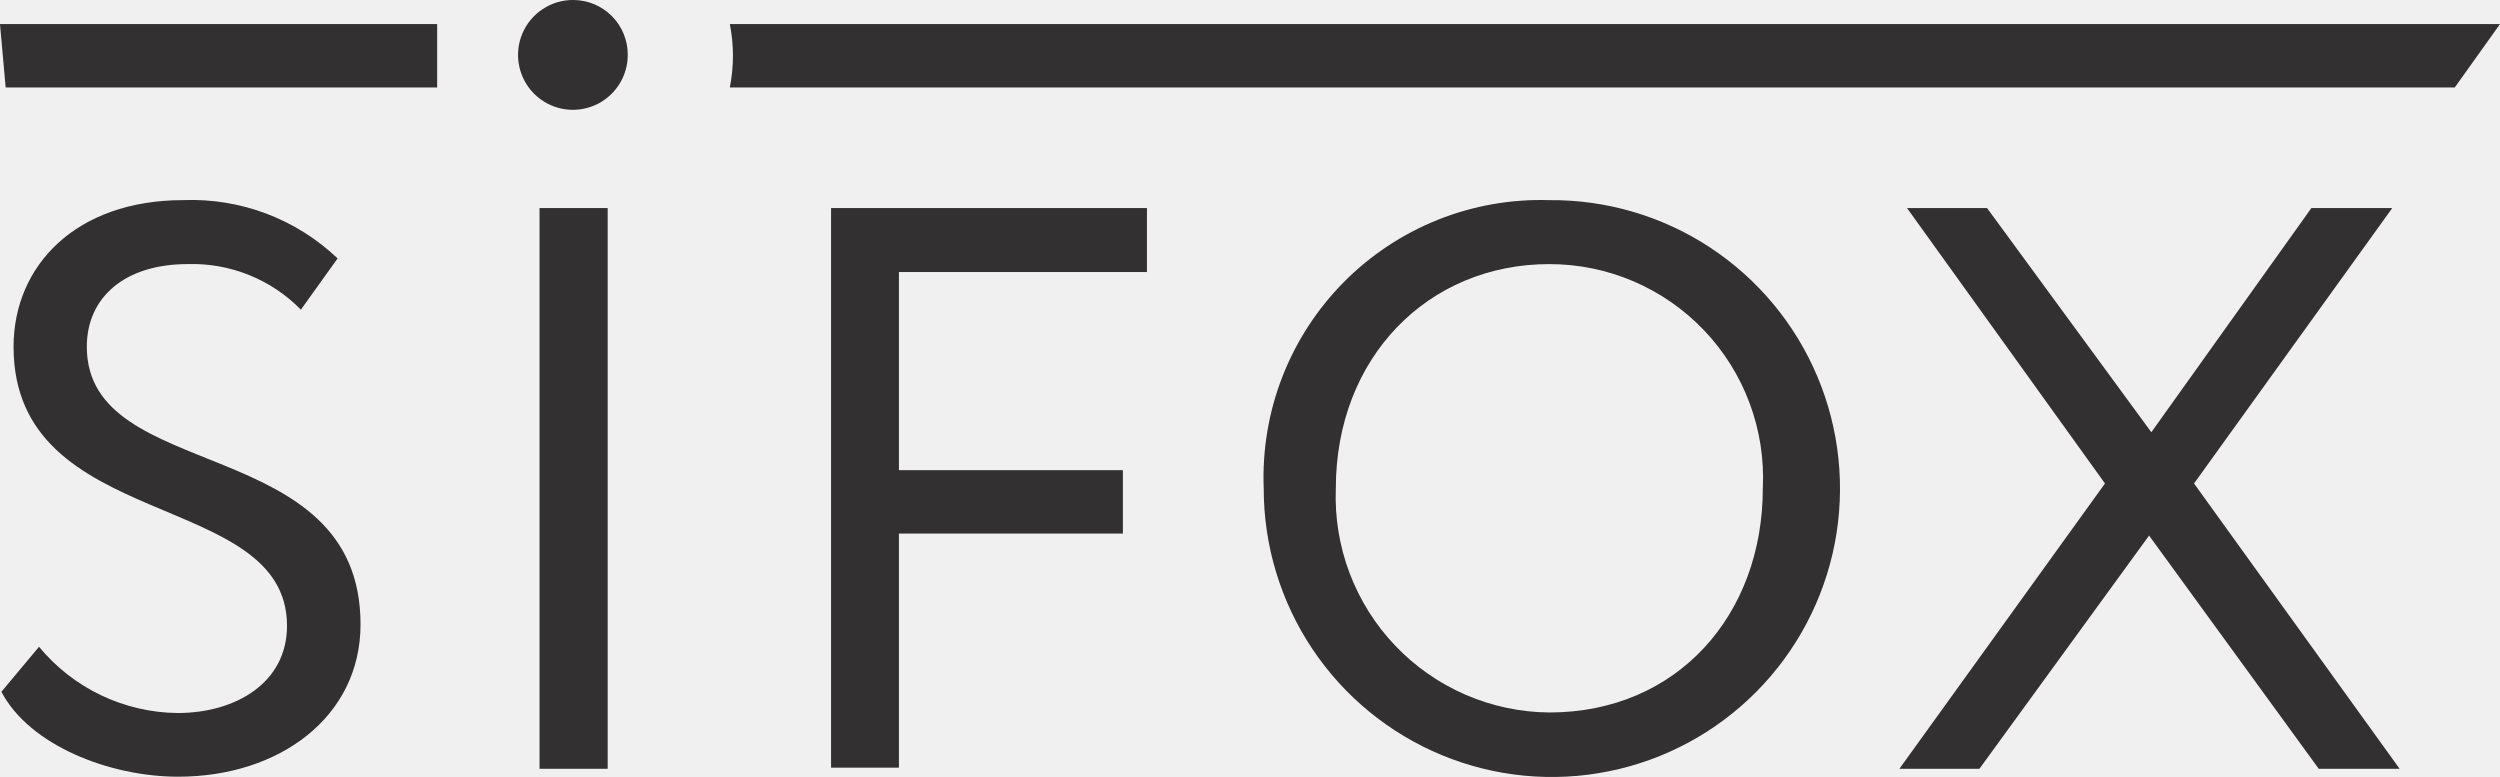
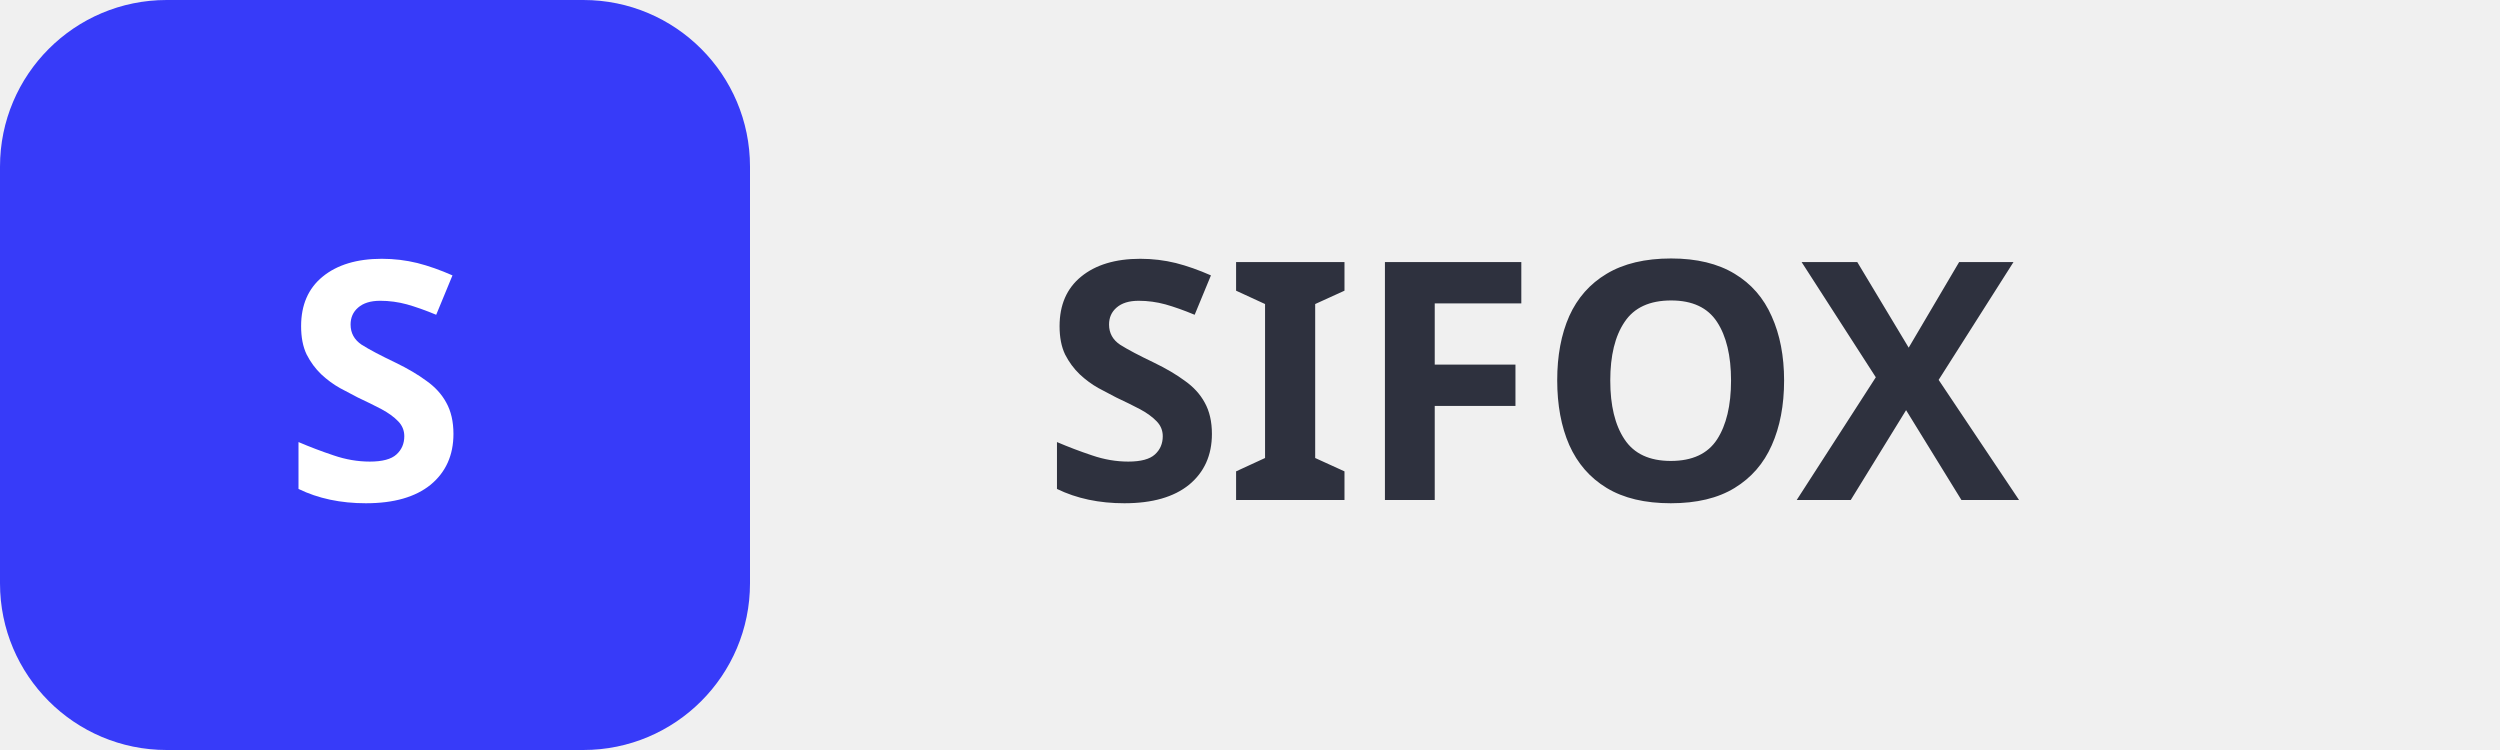
- <svg xmlns="http://www.w3.org/2000/svg" width="103" height="32" viewBox="0 0 103 32" fill="none">
-   <g clip-path="url(#clip0_55_759)">
-     <path d="M0.559 14.286C0.559 10.95 3.122 8.245 7.549 8.245C8.716 8.2 9.88 8.389 10.973 8.801C12.065 9.214 13.064 9.842 13.91 10.647L12.396 12.758C11.791 12.14 11.064 11.654 10.262 11.331C9.46 11.007 8.6 10.854 7.736 10.88C5.161 10.88 3.577 12.233 3.577 14.286C3.577 19.988 14.854 17.784 14.854 25.726C14.854 29.528 11.522 32 7.34 32C4.509 32 1.212 30.706 0.058 28.501L1.608 26.647C2.303 27.491 3.175 28.172 4.161 28.643C5.147 29.115 6.224 29.365 7.316 29.376C9.716 29.376 11.825 28.128 11.825 25.784C11.825 20.117 0.559 21.983 0.559 14.286Z" fill="#323030" />
-     <path d="M22.229 8.572H25.036V31.674H22.229V8.572Z" fill="#323030" />
-     <path d="M34.24 8.572H47.254V11.208H37.036V19.371H46.263V21.983H37.036V31.628H34.24V8.572Z" fill="#323030" />
-     <path d="M63.832 8.246C66.185 8.225 68.491 8.905 70.457 10.198C72.423 11.492 73.961 13.341 74.875 15.511C75.79 17.681 76.039 20.075 75.592 22.387C75.145 24.699 74.021 26.826 72.364 28.498C70.707 30.17 68.591 31.312 66.284 31.777C63.978 32.243 61.585 32.013 59.41 31.114C57.235 30.216 55.375 28.692 54.068 26.734C52.76 24.776 52.063 22.473 52.065 20.118C52.004 18.55 52.265 16.986 52.833 15.524C53.402 14.062 54.265 12.733 55.368 11.62C56.472 10.506 57.793 9.632 59.249 9.051C60.706 8.471 62.265 8.197 63.832 8.246ZM63.832 29.354C69.109 29.354 72.628 25.33 72.628 20.118C72.686 18.926 72.502 17.734 72.086 16.616C71.67 15.497 71.032 14.475 70.209 13.611C69.386 12.747 68.397 12.06 67.3 11.59C66.204 11.121 65.024 10.88 63.832 10.881C58.822 10.881 55.036 14.742 55.036 20.118C54.989 21.307 55.181 22.493 55.601 23.607C56.021 24.72 56.66 25.738 57.481 26.599C58.301 27.461 59.286 28.148 60.377 28.622C61.468 29.095 62.643 29.344 63.832 29.354Z" fill="#323030" />
-     <path d="M90.394 19.919L98.864 31.674H95.532L88.542 22.065L81.552 31.674H78.255L86.725 19.919L78.569 8.572H81.866L88.635 17.808L95.229 8.572H98.561L90.394 19.919Z" fill="#323030" />
-     <path d="M35.895 0.992H30.069C30.154 1.419 30.196 1.852 30.198 2.287C30.197 2.729 30.154 3.17 30.069 3.604H101.136L103 0.992H35.895Z" fill="#323030" />
-     <path d="M17.242 0.992H18.011C18.011 1.412 18.011 1.843 18.011 2.287C18.011 2.73 18.011 3.185 18.011 3.604H0.233L0 0.992H17.242Z" fill="#323030" />
-     <path d="M23.627 0C23.178 -0.005 22.738 0.125 22.364 0.371C21.989 0.617 21.695 0.97 21.521 1.383C21.347 1.797 21.299 2.253 21.385 2.694C21.47 3.134 21.685 3.54 22.001 3.858C22.317 4.176 22.721 4.393 23.161 4.481C23.601 4.569 24.057 4.524 24.471 4.351C24.885 4.179 25.239 3.887 25.487 3.513C25.735 3.139 25.866 2.7 25.864 2.251C25.864 1.656 25.628 1.085 25.209 0.663C24.79 0.242 24.221 0.003 23.627 0Z" fill="#323030" />
-   </g>
-   <defs>
-     <clipPath id="clip0_55_759">
-       <rect width="103" height="32" fill="white" />
-     </clipPath>
-   </defs>
+ <svg xmlns="http://www.w3.org/2000/svg" width="120" height="36" viewBox="0 0 120 36" fill="none">
+   <rect width="36" height="36" rx="8" fill="#373BF9" />
+   <text x="18" y="24" text-anchor="middle" font-family="Montserrat, sans-serif" font-weight="800" font-size="16" fill="white">S</text>
+   <text x="50" y="24" font-family="Montserrat, sans-serif" font-weight="700" font-size="16" fill="#2E313E">SIFOX</text>
</svg>
